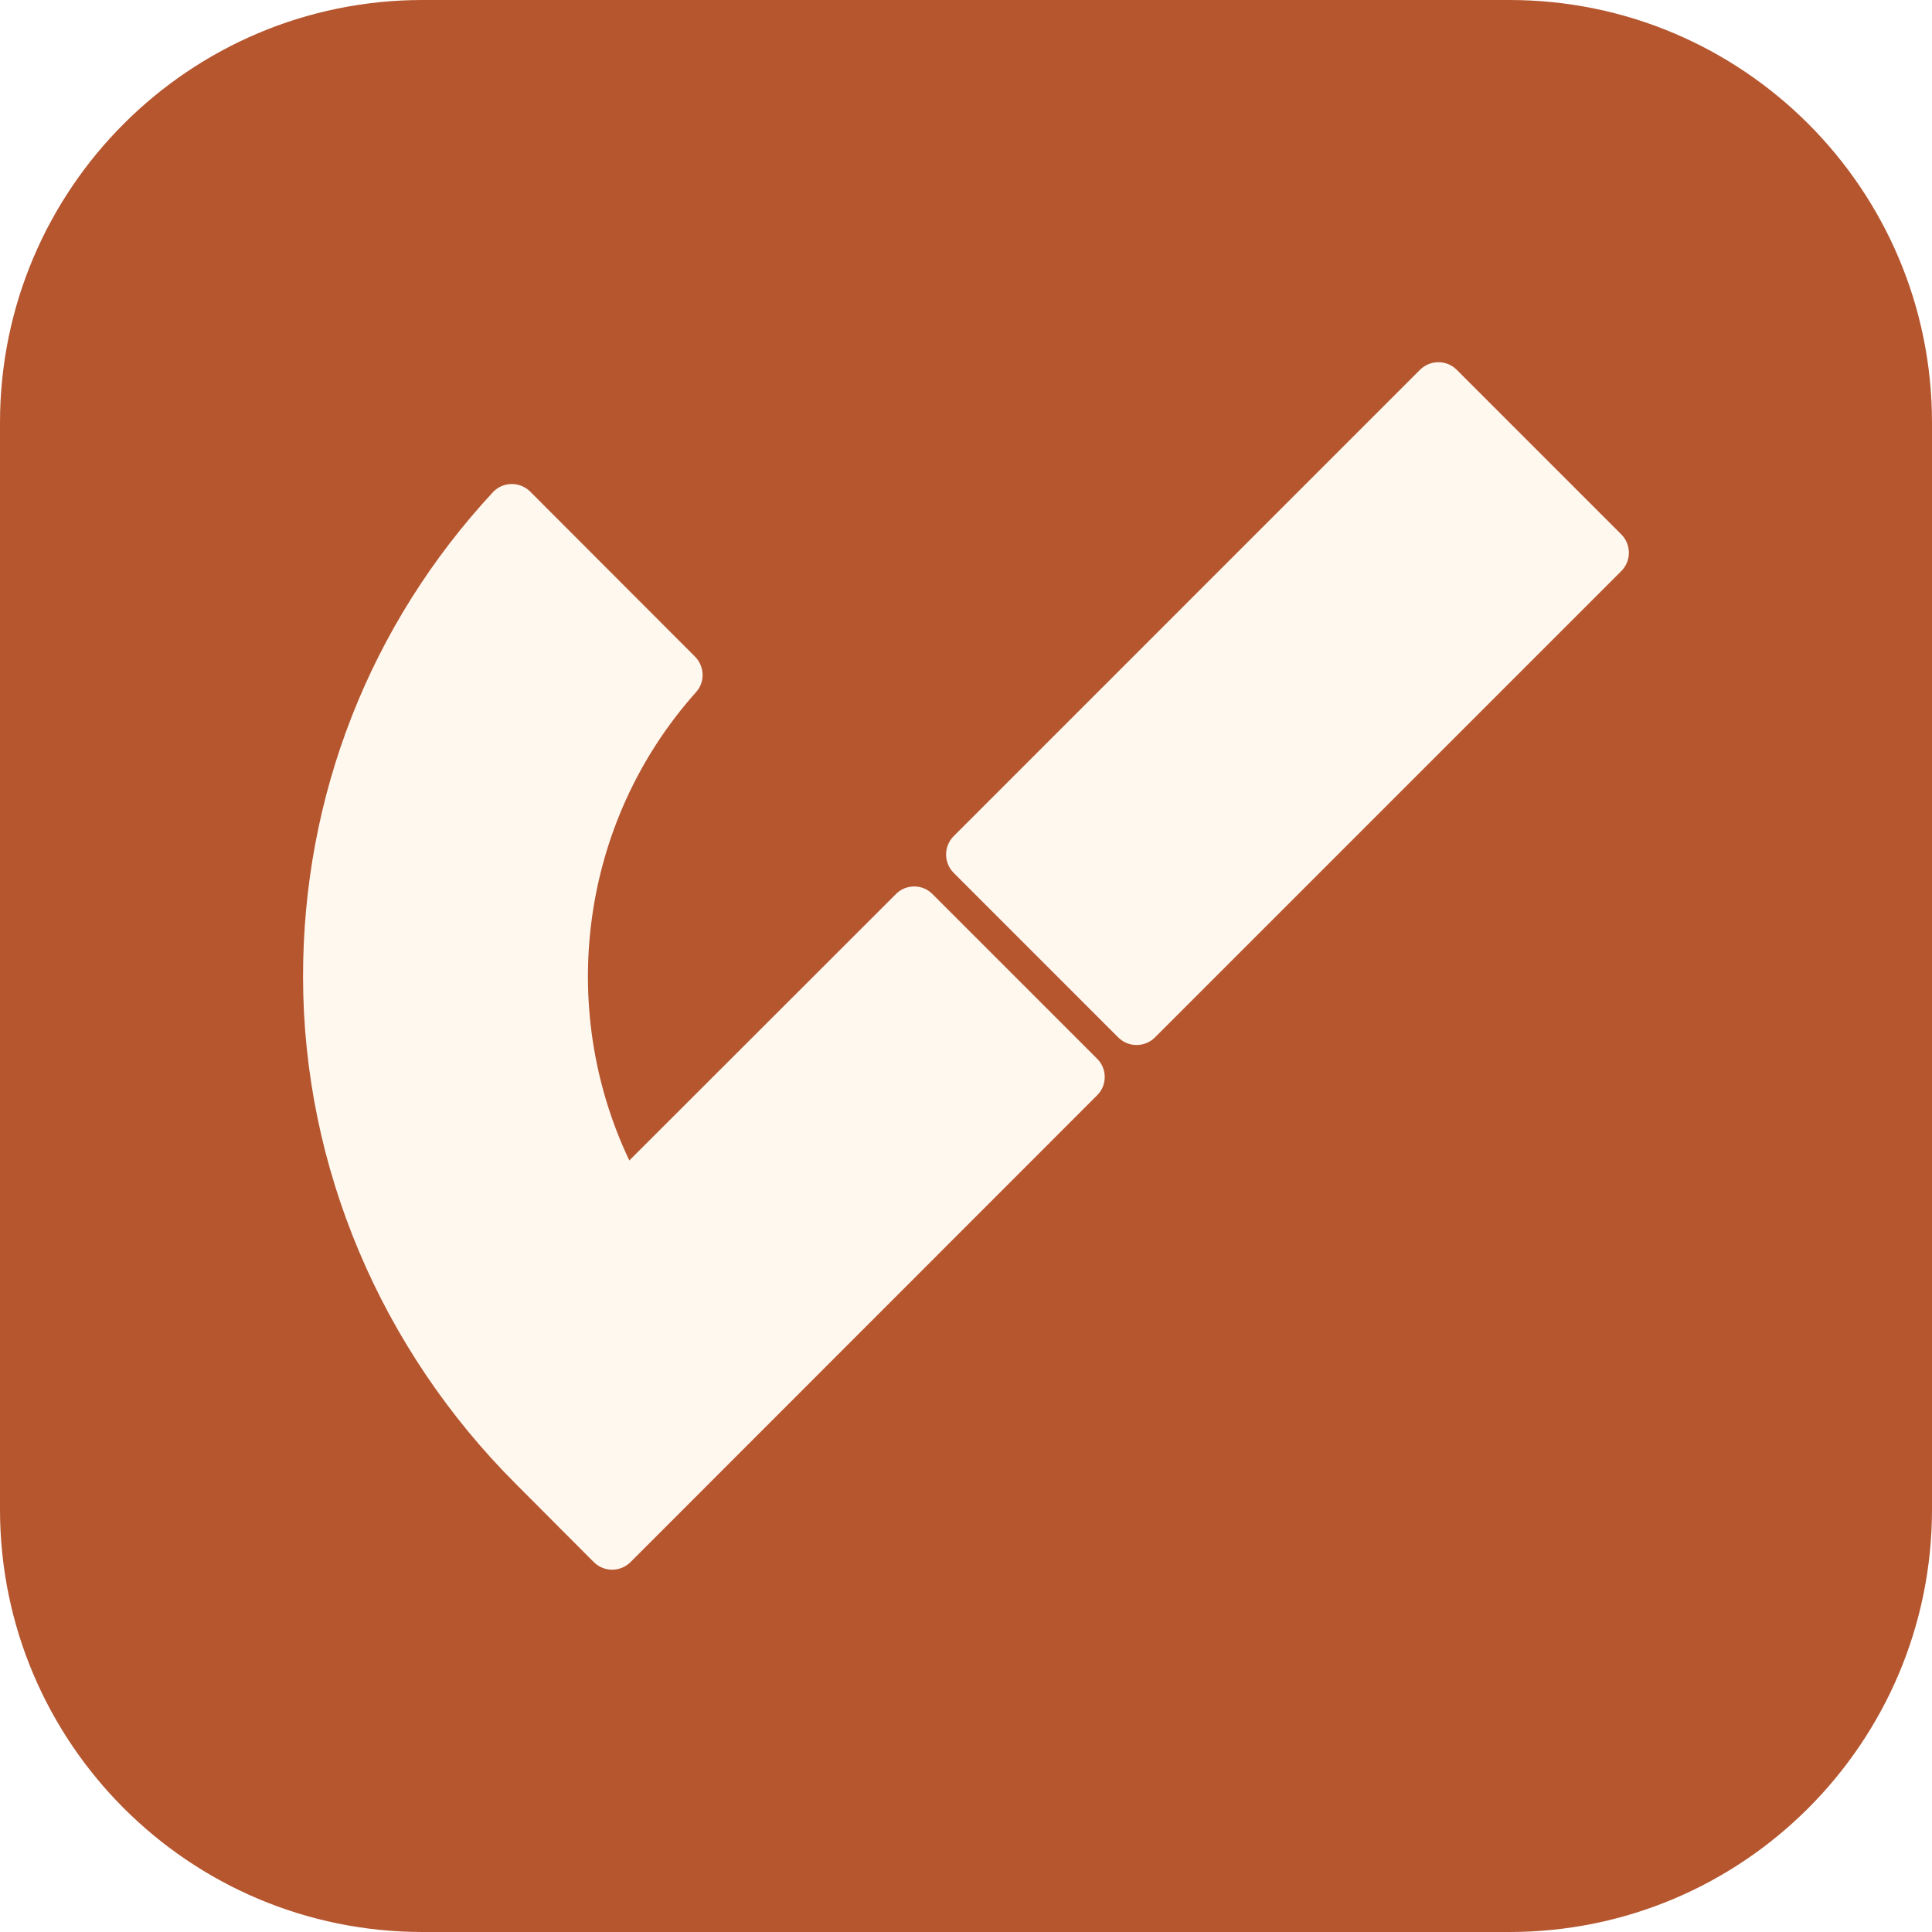
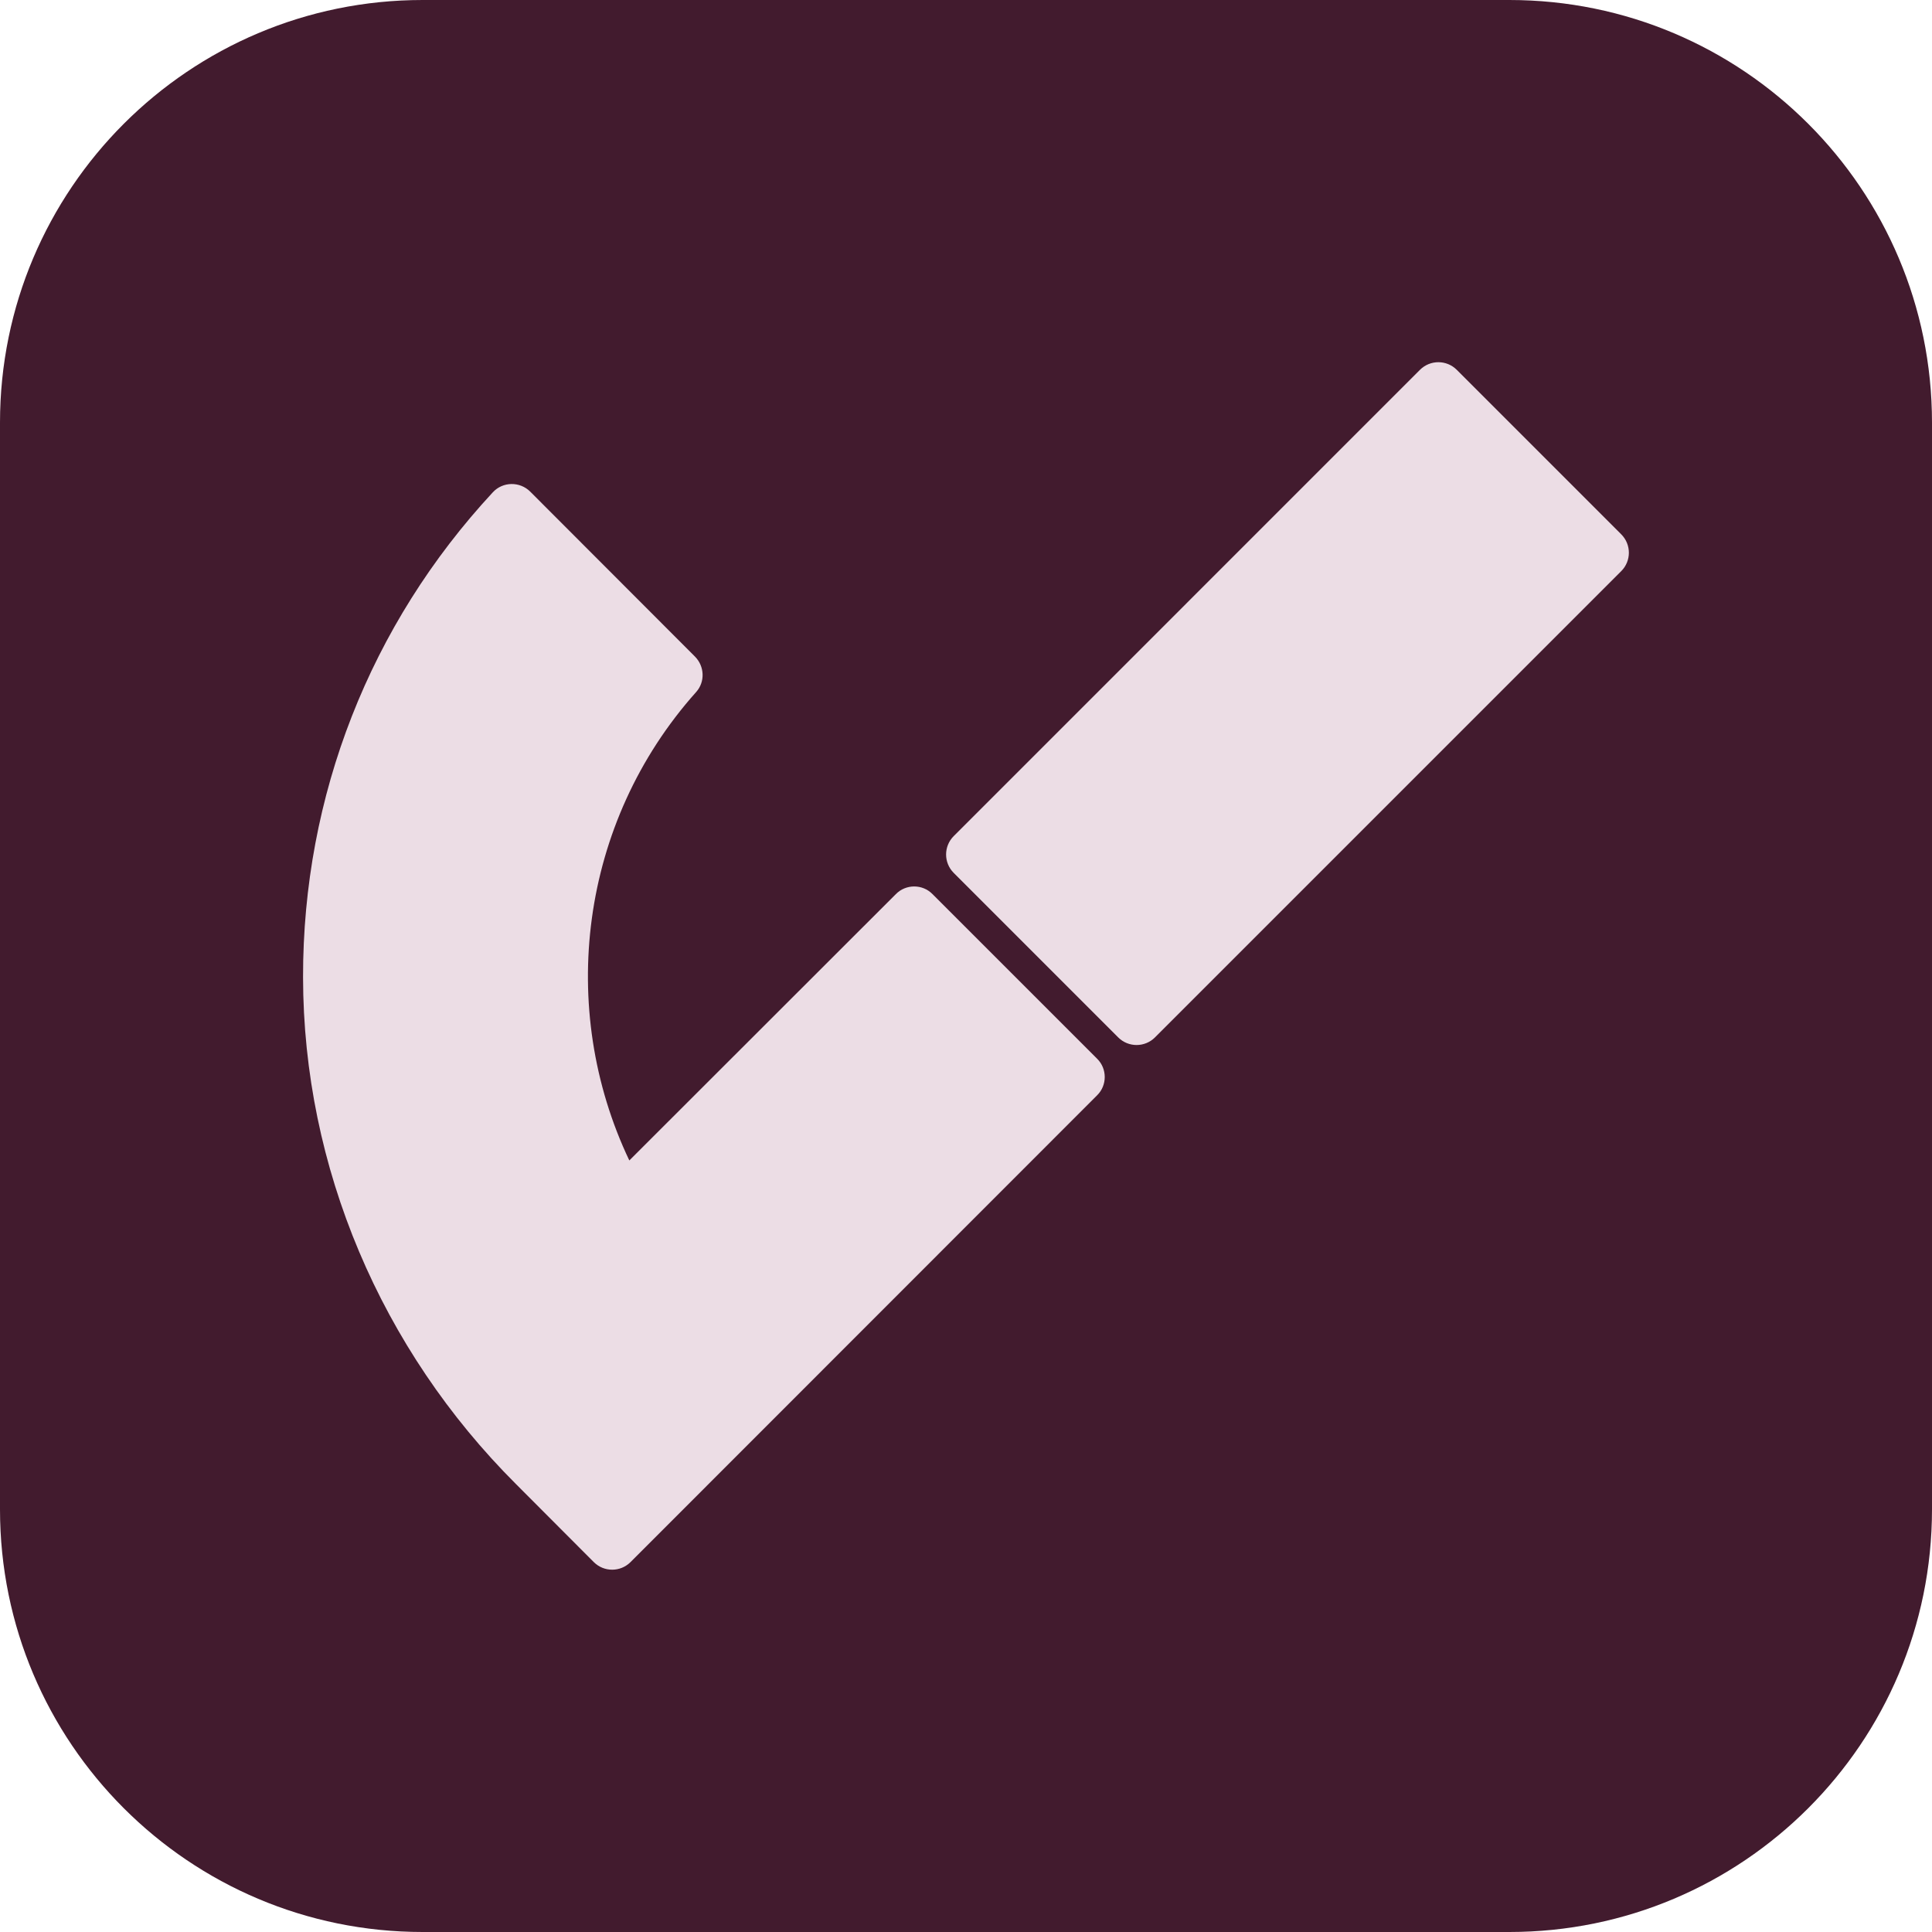
<svg xmlns="http://www.w3.org/2000/svg" viewBox="0 0 512 512">
-   <rect width="512" height="512" rx="112" fill="#b5562f" />
-   <g fill="#fff8ef" transform="translate(256 256) scale(0.5514389) translate(-540 -540.05)">
+   <rect width="512" height="512" rx="112" fill="#421b2e" />
+   <g fill="#ecdde5" transform="translate(256 256) scale(0.5514389) translate(-540 -540.05)">
    <path d="M378.2,633.5l128.1-128c4.8-4.9,12.8-4.9,17.6,0l79.1,79.1c4.9,4.8,4.9,12.8,0,17.6l-224.2,224.3c-4.9,4.9-12.8,4.9-17.7,0l-37.4-37.5c-64.7-64.6-102.2-152.1-102.3-243.6-.1-87.2,32.2-169.4,91.2-233,4.8-5.2,13-5.3,18-.3l79.1,79.2c4.7,4.7,5,12.2.6,17.1C354.2,471.2,343.5,560.6,378.2,633.5Z" />
    <path d="M534.09,477.63L758.17,253.54A12.5,12.5 0 0 1 775.85,253.54L854.90,332.60A12.5,12.5 0 0 1 854.90,350.28L630.82,574.36A12.5,12.5 0 0 1 613.14,574.36L534.09,495.30A12.5,12.5 0 0 1 534.09,477.63Z" />
  </g>
</svg>
